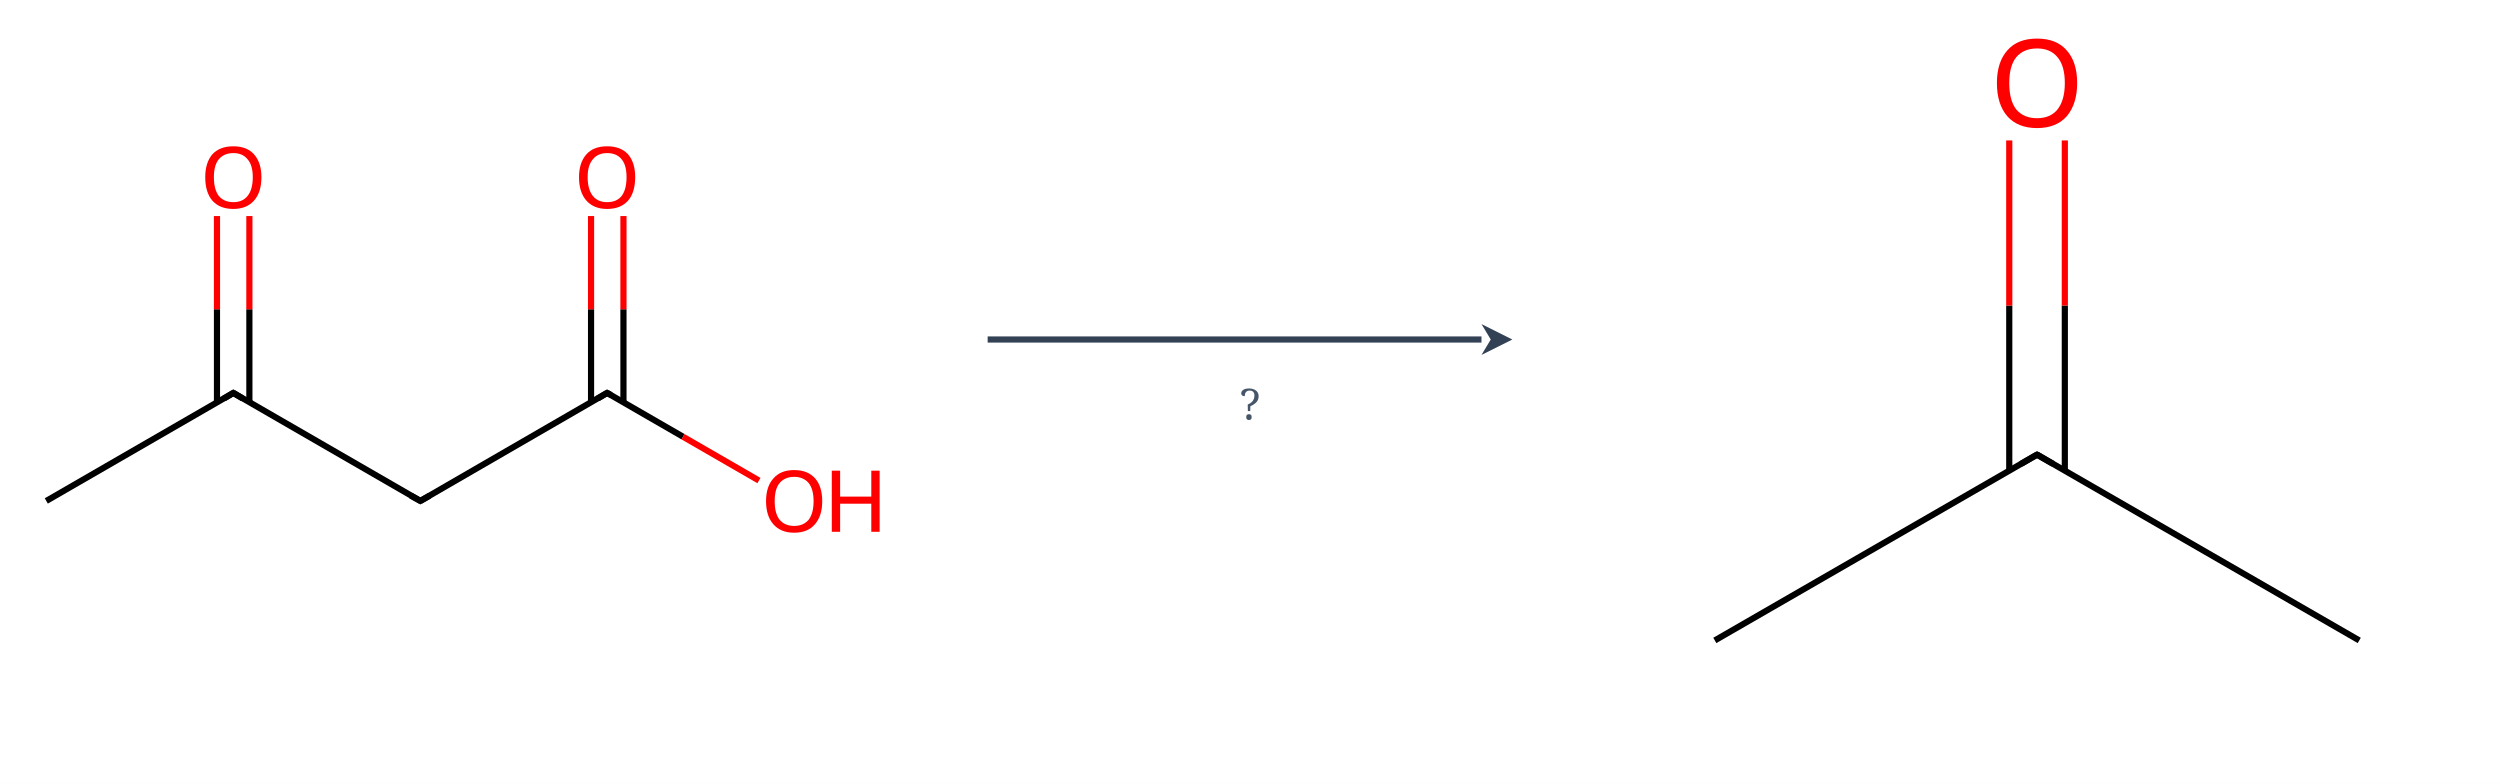
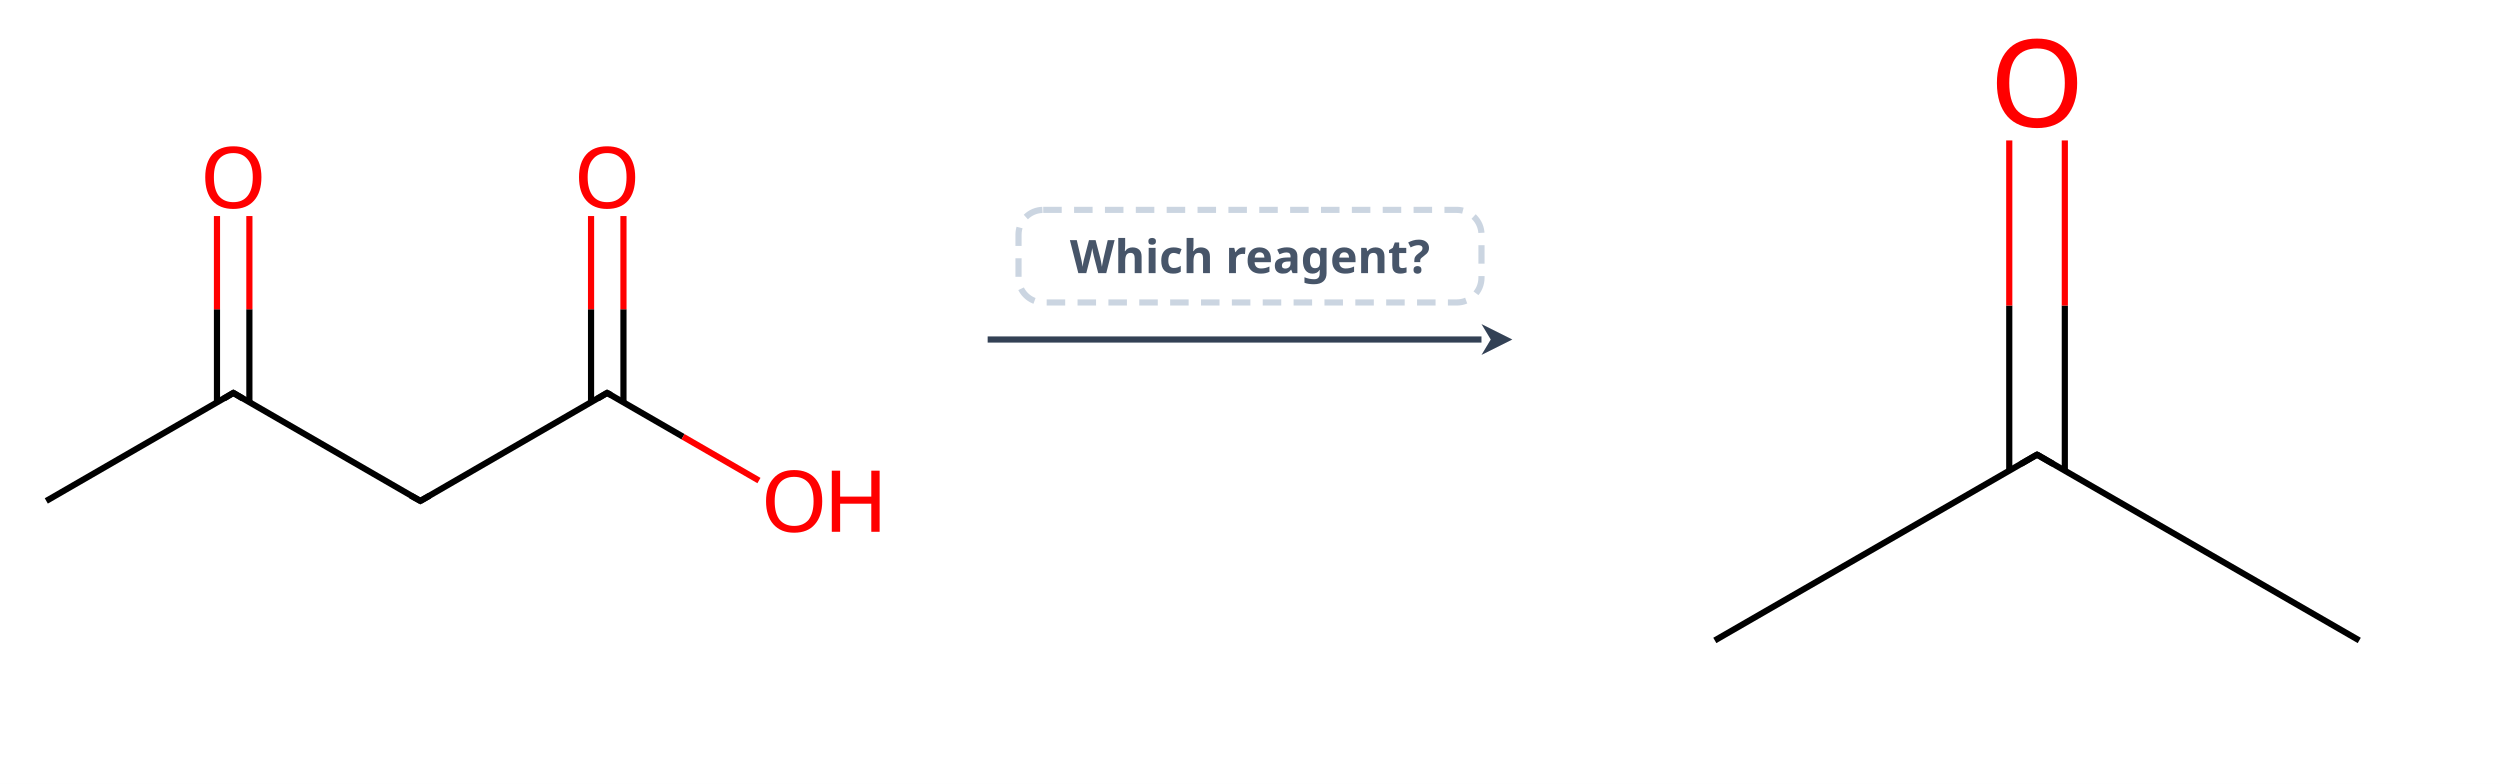
<svg xmlns="http://www.w3.org/2000/svg" width="810" height="254" viewBox="0 0 810 254">
  <rect width="810" height="254" fill="white" />
  <g>
    <path class="bond-0 atom-0 atom-1" d="M 15.0,162.3 L 75.6,127.3" style="fill:none;fill-rule:evenodd;stroke:#000000;stroke-width:2.0px;stroke-linecap:butt;stroke-linejoin:miter;stroke-opacity:1" />
    <path class="bond-1 atom-1 atom-2" d="M 80.8,130.4 L 80.8,100.2" style="fill:none;fill-rule:evenodd;stroke:#000000;stroke-width:2.0px;stroke-linecap:butt;stroke-linejoin:miter;stroke-opacity:1" />
    <path class="bond-1 atom-1 atom-2" d="M 80.8,100.2 L 80.8,70.0" style="fill:none;fill-rule:evenodd;stroke:#FF0000;stroke-width:2.0px;stroke-linecap:butt;stroke-linejoin:miter;stroke-opacity:1" />
    <path class="bond-1 atom-1 atom-2" d="M 70.3,130.4 L 70.3,100.2" style="fill:none;fill-rule:evenodd;stroke:#000000;stroke-width:2.0px;stroke-linecap:butt;stroke-linejoin:miter;stroke-opacity:1" />
    <path class="bond-1 atom-1 atom-2" d="M 70.3,100.2 L 70.3,70.0" style="fill:none;fill-rule:evenodd;stroke:#FF0000;stroke-width:2.0px;stroke-linecap:butt;stroke-linejoin:miter;stroke-opacity:1" />
    <path class="bond-2 atom-1 atom-3" d="M 75.6,127.3 L 136.2,162.3" style="fill:none;fill-rule:evenodd;stroke:#000000;stroke-width:2.0px;stroke-linecap:butt;stroke-linejoin:miter;stroke-opacity:1" />
    <path class="bond-3 atom-3 atom-4" d="M 136.2,162.3 L 196.7,127.3" style="fill:none;fill-rule:evenodd;stroke:#000000;stroke-width:2.0px;stroke-linecap:butt;stroke-linejoin:miter;stroke-opacity:1" />
    <path class="bond-4 atom-4 atom-5" d="M 202.0,130.4 L 202.0,100.2" style="fill:none;fill-rule:evenodd;stroke:#000000;stroke-width:2.0px;stroke-linecap:butt;stroke-linejoin:miter;stroke-opacity:1" />
    <path class="bond-4 atom-4 atom-5" d="M 202.0,100.2 L 202.0,70.0" style="fill:none;fill-rule:evenodd;stroke:#FF0000;stroke-width:2.0px;stroke-linecap:butt;stroke-linejoin:miter;stroke-opacity:1" />
    <path class="bond-4 atom-4 atom-5" d="M 191.5,130.4 L 191.5,100.2" style="fill:none;fill-rule:evenodd;stroke:#000000;stroke-width:2.0px;stroke-linecap:butt;stroke-linejoin:miter;stroke-opacity:1" />
    <path class="bond-4 atom-4 atom-5" d="M 191.5,100.2 L 191.5,70.0" style="fill:none;fill-rule:evenodd;stroke:#FF0000;stroke-width:2.0px;stroke-linecap:butt;stroke-linejoin:miter;stroke-opacity:1" />
    <path class="bond-5 atom-4 atom-6" d="M 196.7,127.3 L 221.3,141.5" style="fill:none;fill-rule:evenodd;stroke:#000000;stroke-width:2.0px;stroke-linecap:butt;stroke-linejoin:miter;stroke-opacity:1" />
    <path class="bond-5 atom-4 atom-6" d="M 221.3,141.5 L 245.9,155.7" style="fill:none;fill-rule:evenodd;stroke:#FF0000;stroke-width:2.0px;stroke-linecap:butt;stroke-linejoin:miter;stroke-opacity:1" />
    <path d="M 72.6,129.1 L 75.6,127.3 L 78.6,129.1" style="fill:none;stroke:#000000;stroke-width:2.0px;stroke-linecap:butt;stroke-linejoin:miter;stroke-miterlimit:10;stroke-opacity:1;" />
    <path d="M 133.1,160.6 L 136.2,162.3 L 139.2,160.6" style="fill:none;stroke:#000000;stroke-width:2.0px;stroke-linecap:butt;stroke-linejoin:miter;stroke-miterlimit:10;stroke-opacity:1;" />
    <path d="M 193.7,129.1 L 196.7,127.3 L 198.0,128.0" style="fill:none;stroke:#000000;stroke-width:2.0px;stroke-linecap:butt;stroke-linejoin:miter;stroke-miterlimit:10;stroke-opacity:1;" />
    <path class="atom-2" d="M 66.5 57.4 Q 66.5 52.7, 68.8 50.0 Q 71.2 47.4, 75.6 47.4 Q 80.0 47.4, 82.3 50.0 Q 84.7 52.7, 84.7 57.4 Q 84.7 62.3, 82.3 65.0 Q 79.9 67.7, 75.6 67.7 Q 71.2 67.7, 68.8 65.0 Q 66.5 62.3, 66.5 57.4 M 75.6 65.5 Q 78.6 65.5, 80.2 63.5 Q 81.9 61.4, 81.9 57.4 Q 81.9 53.5, 80.2 51.6 Q 78.6 49.6, 75.6 49.6 Q 72.6 49.6, 70.9 51.6 Q 69.3 53.5, 69.3 57.4 Q 69.3 61.4, 70.9 63.5 Q 72.6 65.5, 75.6 65.5 " fill="#FF0000" />
    <path class="atom-5" d="M 187.6 57.4 Q 187.6 52.7, 190.0 50.0 Q 192.3 47.4, 196.7 47.4 Q 201.1 47.4, 203.5 50.0 Q 205.8 52.7, 205.8 57.4 Q 205.8 62.3, 203.5 65.0 Q 201.1 67.7, 196.7 67.7 Q 192.4 67.7, 190.0 65.0 Q 187.6 62.3, 187.6 57.4 M 196.7 65.5 Q 199.8 65.5, 201.4 63.5 Q 203.0 61.4, 203.0 57.4 Q 203.0 53.5, 201.4 51.6 Q 199.8 49.6, 196.7 49.6 Q 193.7 49.6, 192.1 51.6 Q 190.4 53.5, 190.4 57.4 Q 190.4 61.4, 192.1 63.5 Q 193.7 65.5, 196.7 65.5 " fill="#FF0000" />
    <path class="atom-6" d="M 248.2 162.4 Q 248.2 157.6, 250.6 155.0 Q 252.9 152.3, 257.3 152.3 Q 261.7 152.3, 264.1 155.0 Q 266.4 157.6, 266.4 162.4 Q 266.4 167.2, 264.0 169.9 Q 261.7 172.6, 257.3 172.6 Q 253.0 172.6, 250.6 169.9 Q 248.2 167.2, 248.2 162.4 M 257.3 170.4 Q 260.3 170.4, 262.0 168.4 Q 263.6 166.3, 263.6 162.4 Q 263.6 158.5, 262.0 156.5 Q 260.3 154.5, 257.3 154.5 Q 254.3 154.5, 252.6 156.5 Q 251.0 158.4, 251.0 162.4 Q 251.0 166.4, 252.6 168.4 Q 254.3 170.4, 257.3 170.4 " fill="#FF0000" />
    <path class="atom-6" d="M 269.5 152.5 L 272.2 152.5 L 272.2 160.9 L 282.3 160.9 L 282.3 152.5 L 285.0 152.5 L 285.0 172.3 L 282.3 172.3 L 282.3 163.2 L 272.2 163.2 L 272.2 172.3 L 269.5 172.3 L 269.5 152.5 " fill="#FF0000" />
  </g>
  <g transform="translate(510,0)">
    <path class="bond-0 atom-0 atom-1" d="M 45.6,207.5 L 150.0,147.3" style="fill:none;fill-rule:evenodd;stroke:#000000;stroke-width:2.0px;stroke-linecap:butt;stroke-linejoin:miter;stroke-opacity:1" />
    <path class="bond-1 atom-1 atom-2" d="M 150.0,147.3 L 254.4,207.5" style="fill:none;fill-rule:evenodd;stroke:#000000;stroke-width:2.0px;stroke-linecap:butt;stroke-linejoin:miter;stroke-opacity:1" />
    <path class="bond-2 atom-1 atom-3" d="M 159.0,152.5 L 159.0,99.0" style="fill:none;fill-rule:evenodd;stroke:#000000;stroke-width:2.0px;stroke-linecap:butt;stroke-linejoin:miter;stroke-opacity:1" />
    <path class="bond-2 atom-1 atom-3" d="M 159.0,99.0 L 159.0,45.5" style="fill:none;fill-rule:evenodd;stroke:#FF0000;stroke-width:2.0px;stroke-linecap:butt;stroke-linejoin:miter;stroke-opacity:1" />
    <path class="bond-2 atom-1 atom-3" d="M 141.0,152.5 L 141.0,99.0" style="fill:none;fill-rule:evenodd;stroke:#000000;stroke-width:2.0px;stroke-linecap:butt;stroke-linejoin:miter;stroke-opacity:1" />
    <path class="bond-2 atom-1 atom-3" d="M 141.0,99.0 L 141.0,45.5" style="fill:none;fill-rule:evenodd;stroke:#FF0000;stroke-width:2.0px;stroke-linecap:butt;stroke-linejoin:miter;stroke-opacity:1" />
    <path d="M 144.8,150.3 L 150.0,147.3 L 155.2,150.3" style="fill:none;stroke:#000000;stroke-width:2.0px;stroke-linecap:butt;stroke-linejoin:miter;stroke-miterlimit:10;stroke-opacity:1;" />
    <path class="atom-3" d="M 137.0 26.9 Q 137.0 20.1, 140.4 16.3 Q 143.7 12.5, 150.0 12.5 Q 156.3 12.5, 159.6 16.3 Q 163.0 20.1, 163.0 26.9 Q 163.0 33.7, 159.6 37.7 Q 156.2 41.5, 150.0 41.5 Q 143.8 41.5, 140.4 37.7 Q 137.0 33.8, 137.0 26.9 M 150.0 38.3 Q 154.3 38.3, 156.6 35.5 Q 159.0 32.5, 159.0 26.9 Q 159.0 21.3, 156.6 18.5 Q 154.3 15.7, 150.0 15.7 Q 145.7 15.7, 143.3 18.5 Q 141.0 21.3, 141.0 26.9 Q 141.0 32.6, 143.3 35.5 Q 145.7 38.3, 150.0 38.3 " fill="#FF0000" />
  </g>
  <line x1="320" y1="110.0" x2="480" y2="110.0" stroke="#334155" stroke-width="2" />
  <path d="M480,105.0 L490,110.0 L480,115.0 L483,110.0 Z" fill="#334155" />
-   <text x="405.0" y="136.0" text-anchor="middle" font-family="Georgia, serif" font-size="14" fill="#475569">?</text>
+   <rect x="330.0" y="68.0" width="150" height="30" rx="8" fill="white" stroke="#cbd5e1" stroke-width="2" stroke-dasharray="6 4" />
+   <text x="405.0" y="88.5" text-anchor="middle" font-family="Nunito, ui-rounded, system-ui, Segoe UI, sans-serif" font-size="15" font-weight="800" fill="#475569">Which reagent?</text>
</svg>
